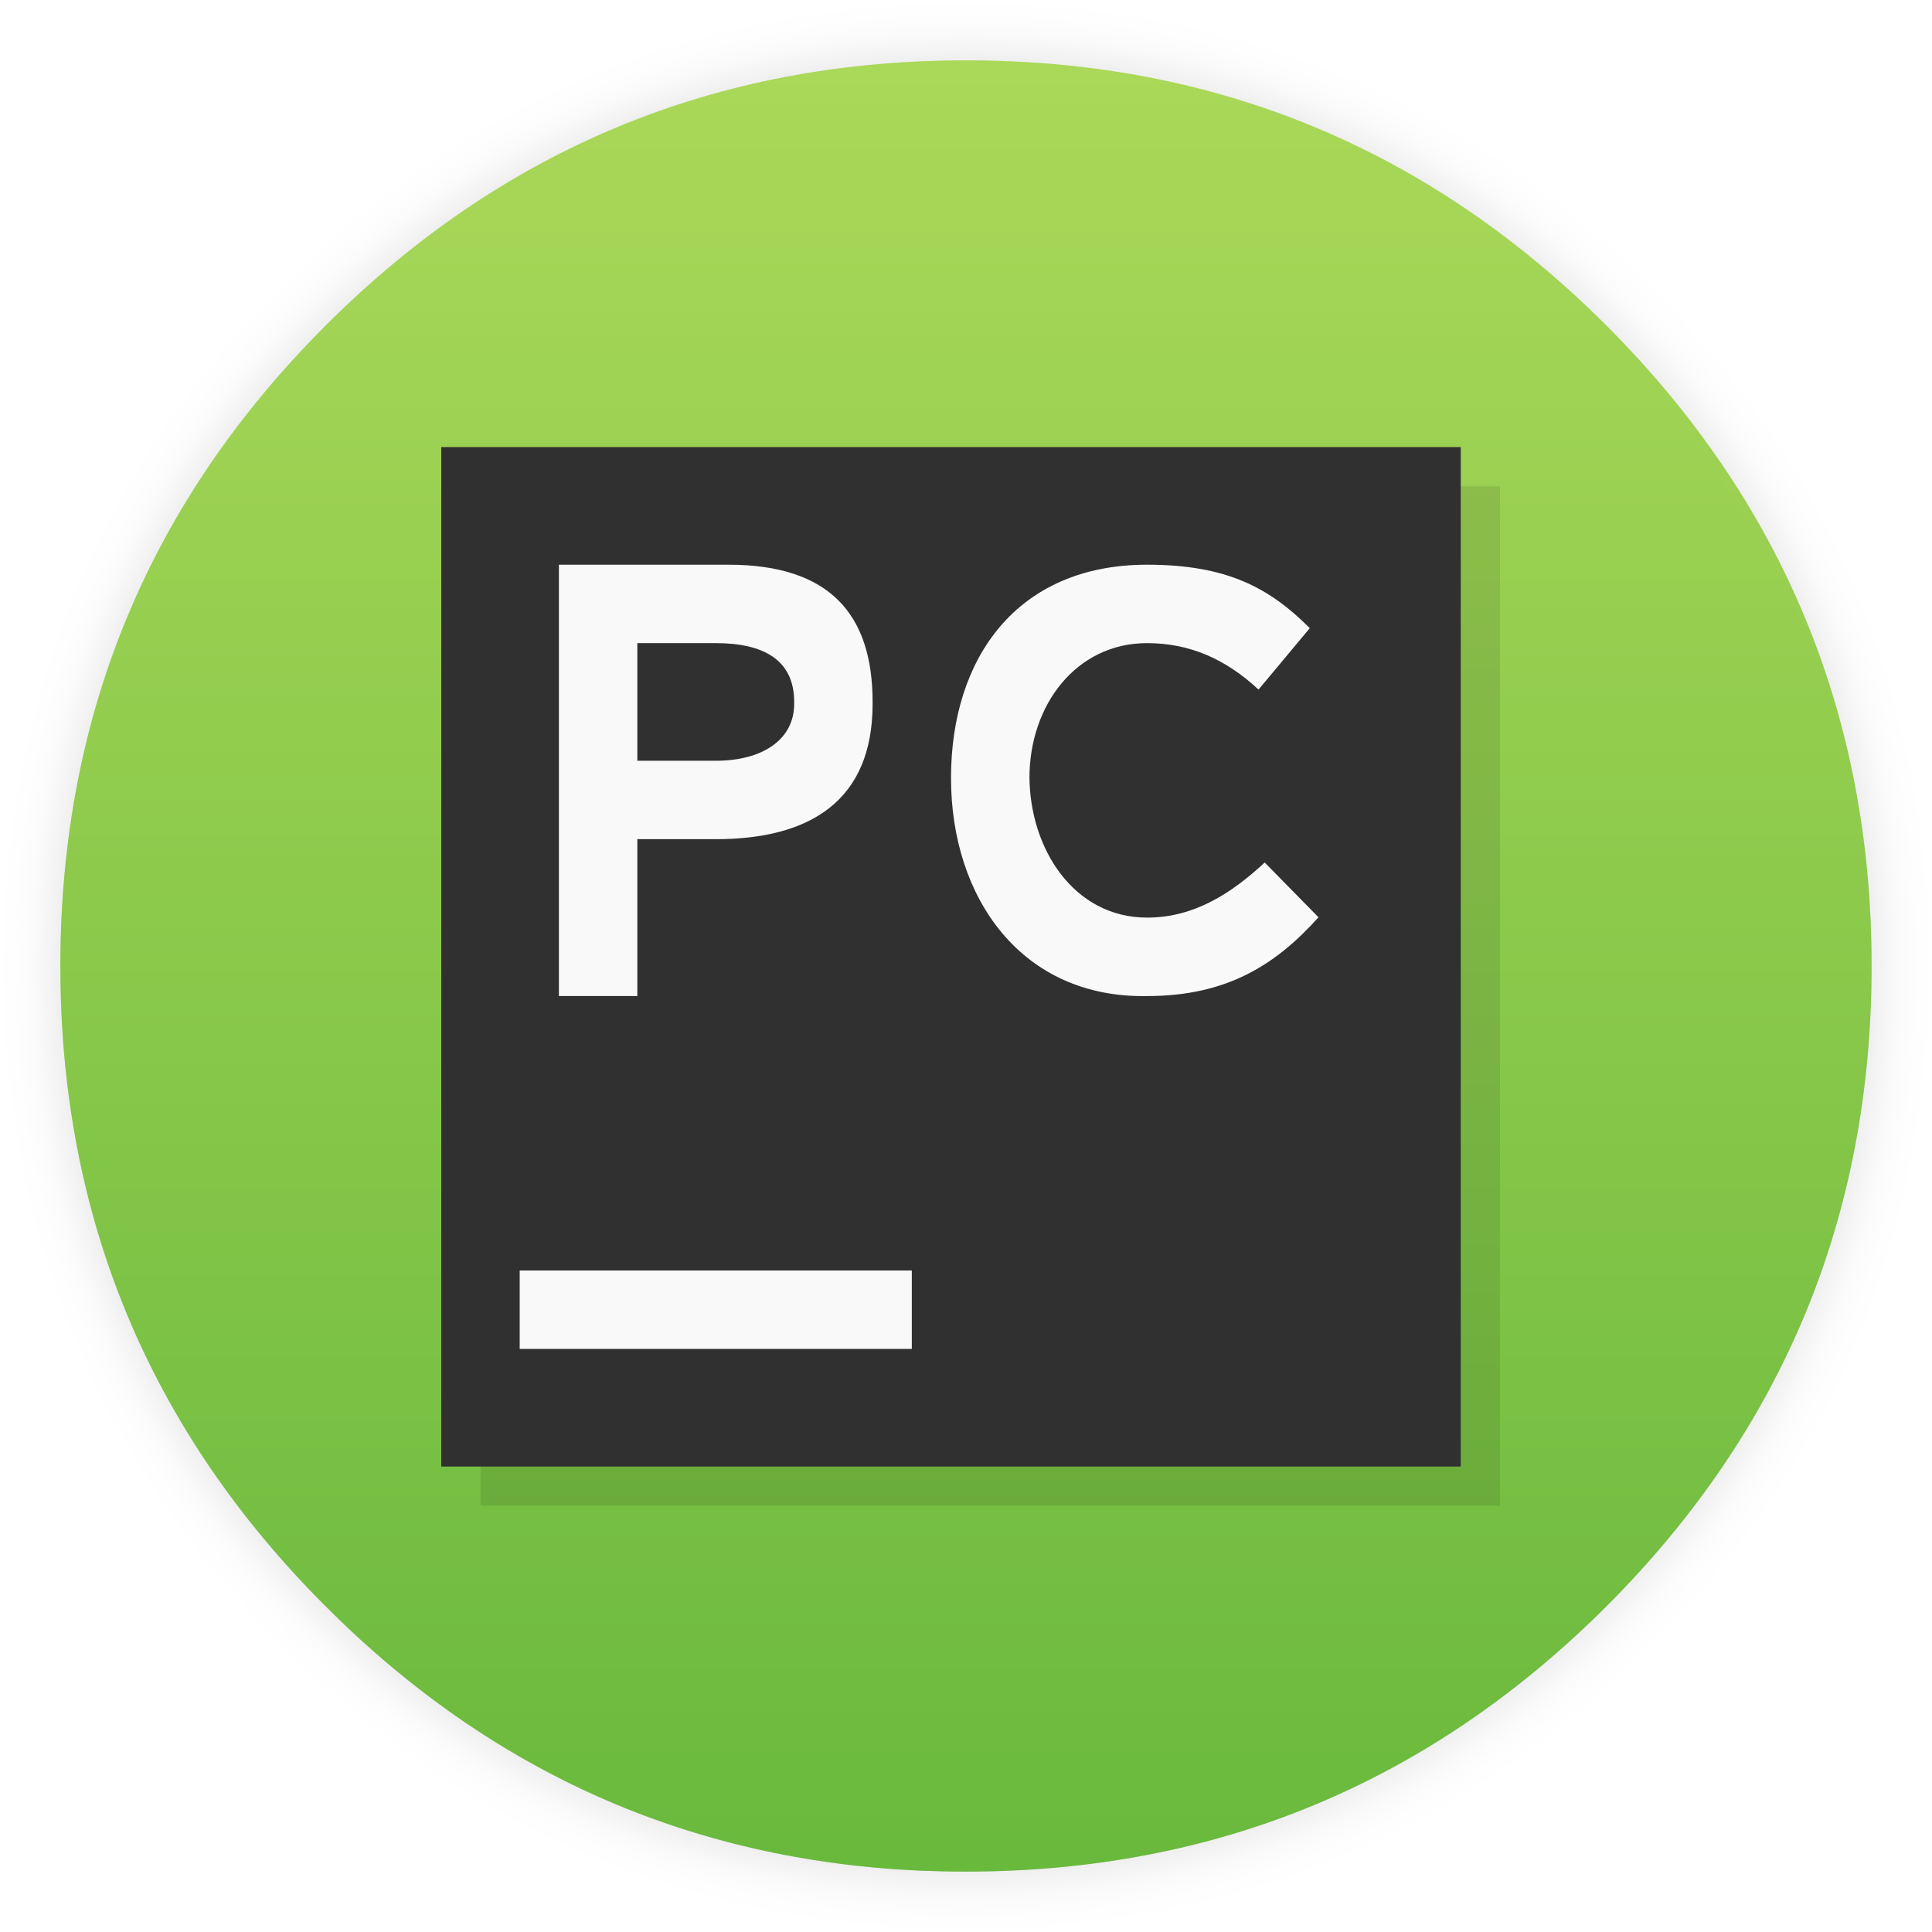
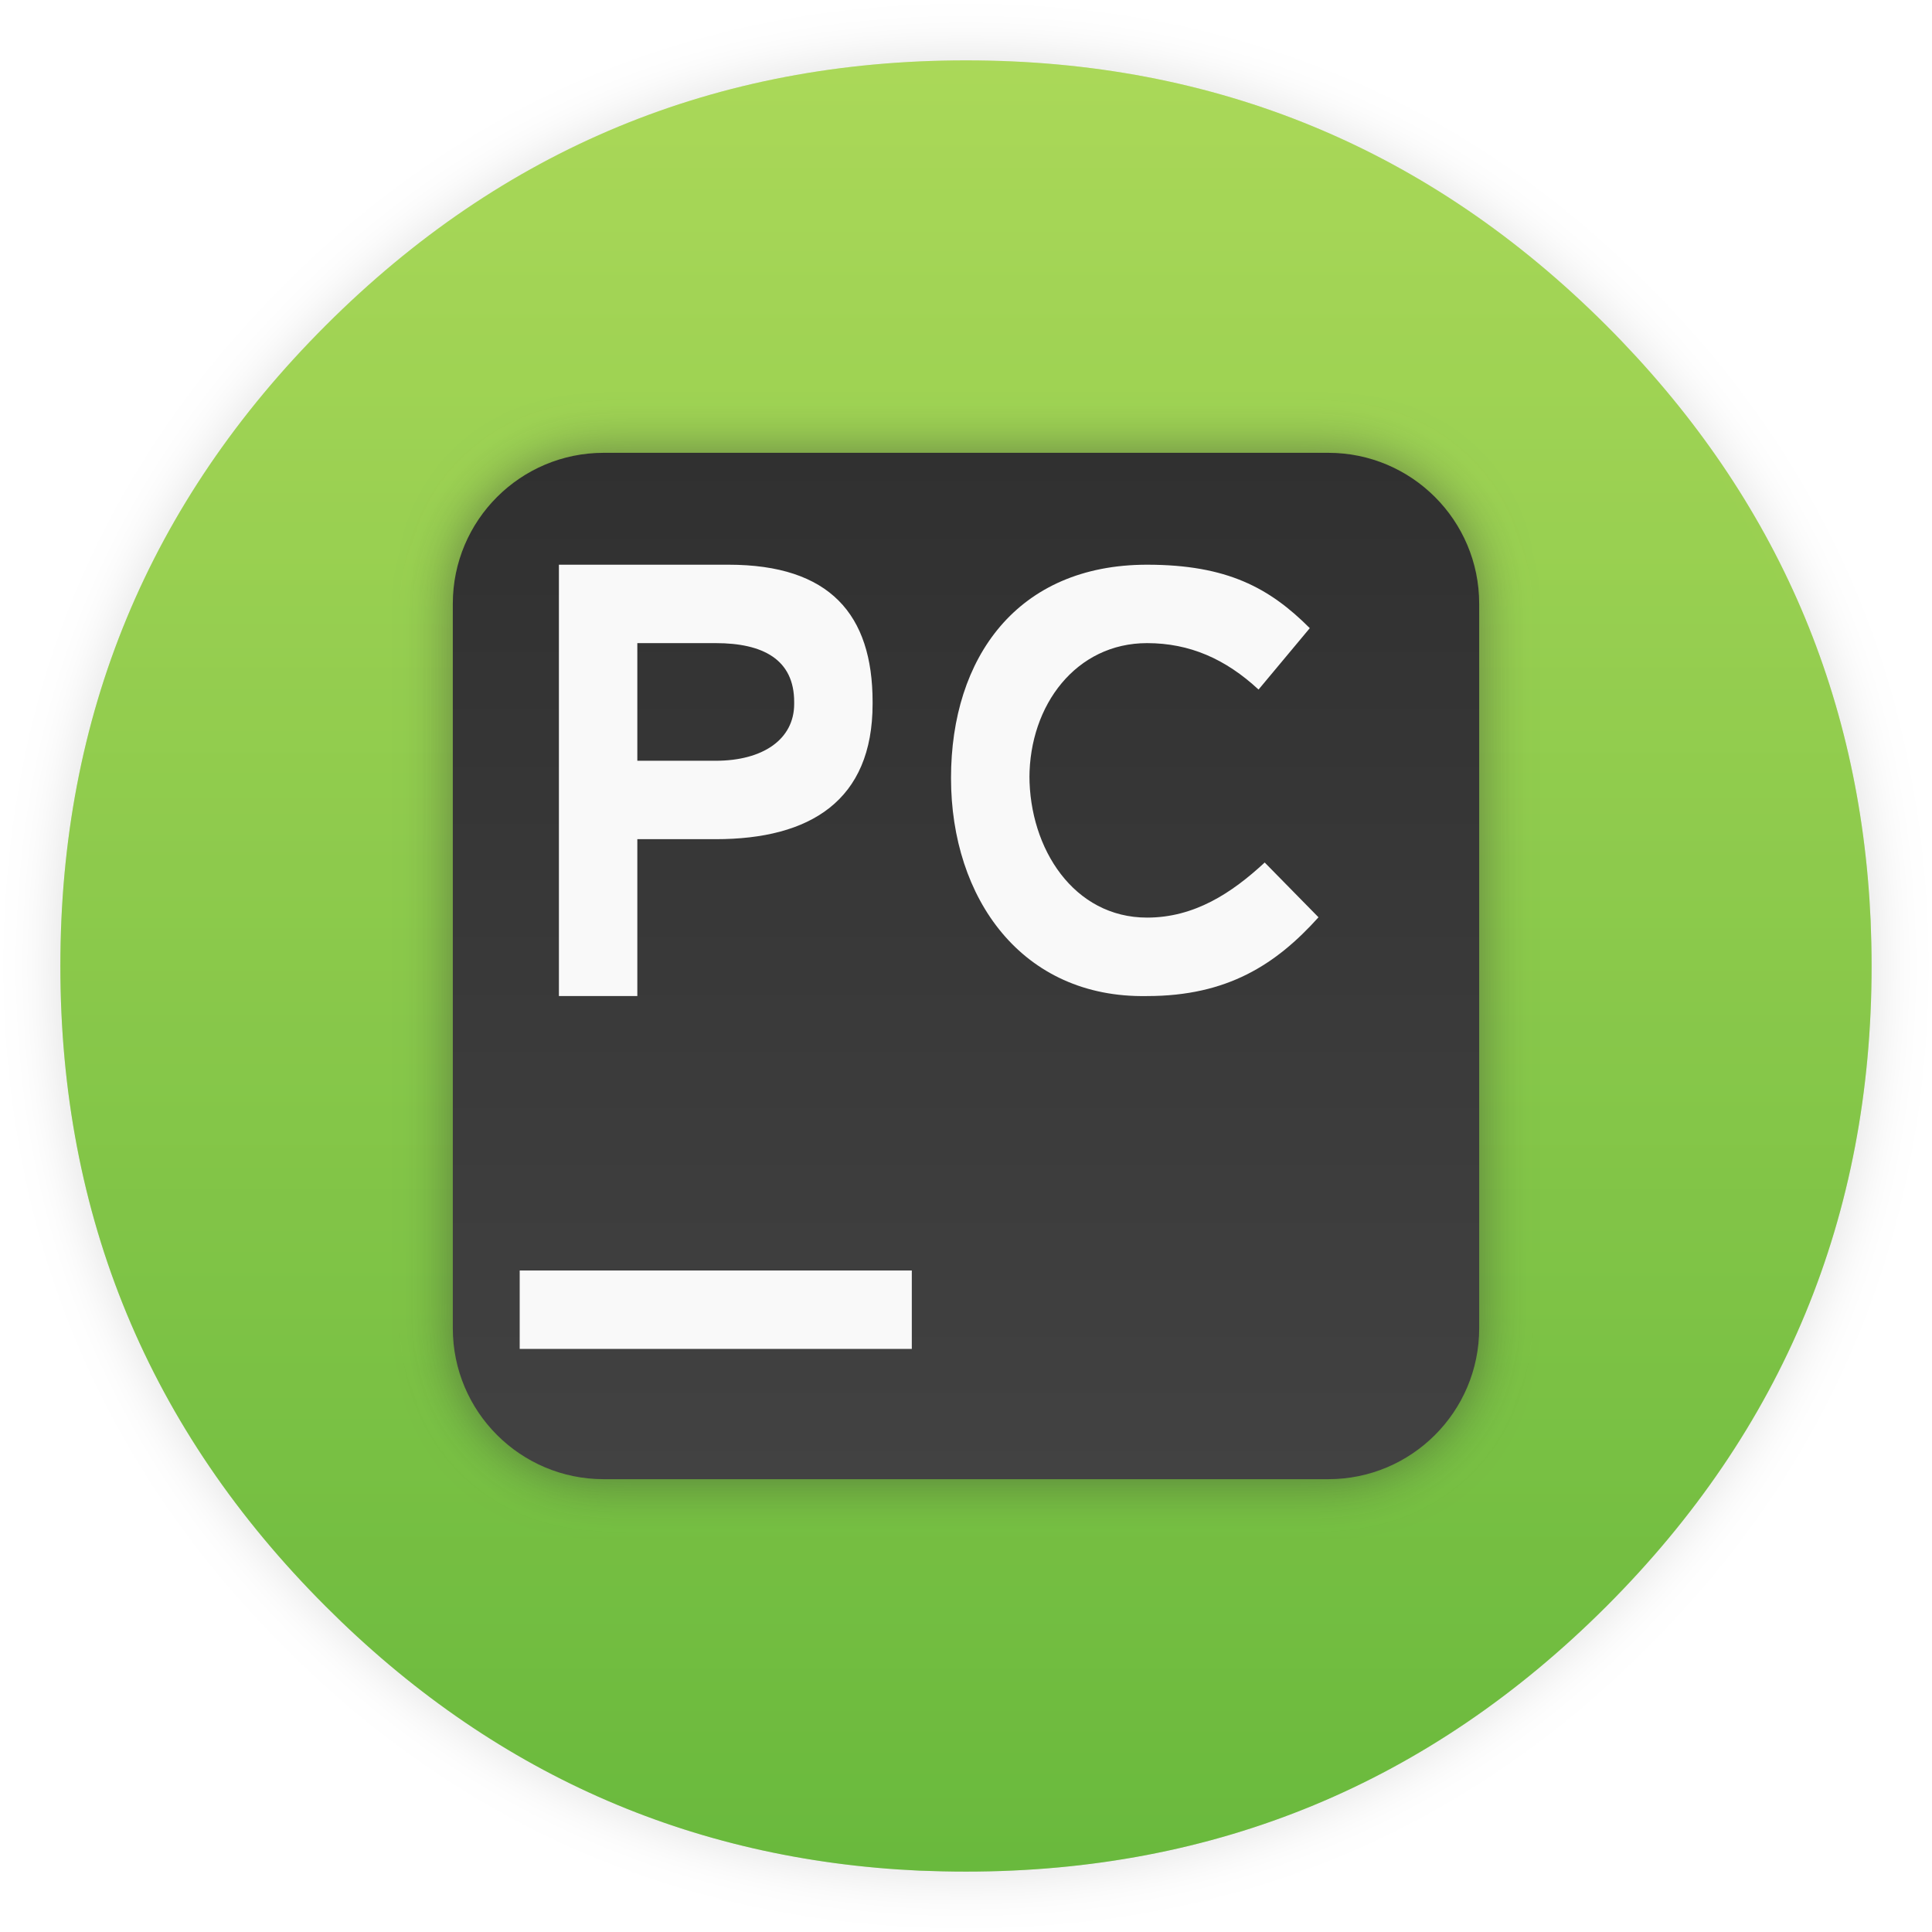
<svg xmlns="http://www.w3.org/2000/svg" xmlns:xlink="http://www.w3.org/1999/xlink" id="Calculator" width="64" height="64" enable-background="new 0 0 1024 1024" image-rendering="optimizeSpeed" version="1.1" viewBox="0 0 64 64">
  <defs>
    <linearGradient id="c">
      <stop stop-color="#a6d74f" offset="0" />
      <stop stop-color="#46a926" offset="1" />
    </linearGradient>
    <linearGradient id="b" x1="620.52" x2="-662.07" y1="422.67" y2="1144.1" gradientUnits="userSpaceOnUse" xlink:href="#e" />
    <linearGradient id="e" x1="24" x2="24" y1="2" y2="46" gradientTransform="matrix(20.457 0 0 20.457 908.87 32.849)" gradientUnits="userSpaceOnUse">
      <stop stop-color="#e7eb7d" offset="0" />
      <stop stop-color="#67c972" offset="1" />
    </linearGradient>
    <linearGradient id="d" x1="520.32" x2="520.32" y1="1.823" y2="1023.9" gradientUnits="userSpaceOnUse">
      <stop stop-color="#46a926" offset="0" />
      <stop stop-color="#ffda64" offset="1" />
    </linearGradient>
    <linearGradient id="a" x1="500.28" x2="500.28" y1="-18.217" y2="1023.9" gradientUnits="userSpaceOnUse" xlink:href="#c" />
    <filter id="f" x="-.036" y="-.036" width="1.072" height="1.072" color-interpolation-filters="sRGB">
      <feGaussianBlur stdDeviation="14.143" />
    </filter>
+     <filter id="h" x="-.06" y="-.06" width="1.12" height="1.12" color-interpolation-filters="sRGB">
+       <feGaussianBlur stdDeviation="0.85" />
+     </filter>
+     <linearGradient id="g" x1="32" x2="32" y1="15" y2="49" gradientUnits="userSpaceOnUse">
+       <stop stop-color="#303030" offset="0" />
+       <stop stop-color="#424242" offset="1" />
+     </linearGradient>
  </defs>
-   <g transform="translate(-39 39)" stroke-width="15.683">
-     <g id="shadow" transform="matrix(.063513 0 0 .063513 38.513 -39.55)" />
-     <g transform="matrix(.063633 0 0 .063633 38.432 -39.539)" fill="url(#d)">
-       <g fill="url(#a)" stroke-width="15.683">
-         <path d="m983.25 511.35c0-7.95-0.2-15.85-0.5-23.55q-8-180.15-137.55-309.85c-92.05-92-203.2-138.05-333.4-138.05-130.15 0-241.35 46.05-333.35 138.05-92.05 92-138.1 203.2-138.1 333.4 0 130.15 46.05 241.35 138.1 333.35 86.15 86.3 189.35 132.15 309.15 137.6 8 0.3 16 0.5 24.2 0.5 130.2 0 241.35-46.1 333.4-138.1 92-92 138.05-203.2 138.05-333.35z" fill="url(#a)" stroke-width="15.683" />
-       </g>
+   <g transform="matrix(.063633 0 0 .063633 -.568 -.539)" fill="url(#d)" stroke-width="15.683">
+     <g fill="url(#a)" stroke-width="15.683">
+       <path d="m983.25 511.35c0-7.95-0.2-15.85-0.5-23.55q-8-180.15-137.55-309.85c-92.05-92-203.2-138.05-333.4-138.05-130.15 0-241.35 46.05-333.35 138.05-92.05 92-138.1 203.2-138.1 333.4 0 130.15 46.05 241.35 138.1 333.35 86.15 86.3 189.35 132.15 309.15 137.6 8 0.3 16 0.5 24.2 0.5 130.2 0 241.35-46.1 333.4-138.1 92-92 138.05-203.2 138.05-333.35z" fill="url(#a)" stroke-width="15.683" />
    </g>
-     <g transform="matrix(.063633 0 0 .063633 38.432 -39.539)" fill="url(#b)" opacity=".25">
-       <g stroke-width="15.683">
-         <path d="m983.25 511.35c0-7.95-0.2-15.85-0.5-23.55q-8-180.15-137.55-309.85c-92.05-92-203.2-138.05-333.4-138.05-130.15 0-241.35 46.05-333.35 138.05-92.05 92-138.1 203.2-138.1 333.4 0 130.15 46.05 241.35 138.1 333.35 86.15 86.3 189.35 132.15 309.15 137.6 8 0.3 16 0.5 24.2 0.5 130.2 0 241.35-46.1 333.4-138.1 92-92 138.05-203.2 138.05-333.35z" fill="#000" filter="url(#f)" opacity=".5" />
-         <path d="m983.25 511.35c0-7.95-0.2-15.85-0.5-23.55q-8-180.15-137.55-309.85c-92.05-92-203.2-138.05-333.4-138.05-130.15 0-241.35 46.05-333.35 138.05-92.05 92-138.1 203.2-138.1 333.4 0 130.15 46.05 241.35 138.1 333.35 86.15 86.3 189.35 132.15 309.15 137.6 8 0.3 16 0.5 24.2 0.5 130.2 0 241.35-46.1 333.4-138.1 92-92 138.05-203.2 138.05-333.35z" fill="url(#b)" />
-       </g>
+   </g>
+   <g transform="matrix(.063633 0 0 .063633 -.568 -.539)" fill="url(#b)" opacity=".25" stroke-width="15.683">
+     <g stroke-width="15.683">
+       <path d="m983.25 511.35c0-7.95-0.2-15.85-0.5-23.55q-8-180.15-137.55-309.85c-92.05-92-203.2-138.05-333.4-138.05-130.15 0-241.35 46.05-333.35 138.05-92.05 92-138.1 203.2-138.1 333.4 0 130.15 46.05 241.35 138.1 333.35 86.15 86.3 189.35 132.15 309.15 137.6 8 0.3 16 0.5 24.2 0.5 130.2 0 241.35-46.1 333.4-138.1 92-92 138.05-203.2 138.05-333.35z" fill="#000" filter="url(#f)" opacity=".5" />
+       <path d="m983.25 511.35c0-7.95-0.2-15.85-0.5-23.55q-8-180.15-137.55-309.85c-92.05-92-203.2-138.05-333.4-138.05-130.15 0-241.35 46.05-333.35 138.05-92.05 92-138.1 203.2-138.1 333.4 0 130.15 46.05 241.35 138.1 333.35 86.15 86.3 189.35 132.15 309.15 137.6 8 0.3 16 0.5 24.2 0.5 130.2 0 241.35-46.1 333.4-138.1 92-92 138.05-203.2 138.05-333.35z" fill="url(#b)" />
    </g>
-     <g transform="matrix(1.2989 0 0 1.2989 39.33 -38.478)">
-       <path d="m12 12h26v26h-26z" fill-opacity=".1" />
-       <g>
-         <path d="m11 11h26v26h-26z" fill="#303030" />
-         <path d="m14 14h4.325c2.588 0 3.675 1.273 3.675 3.5v0.05c0 2.468-1.593 3.45-4 3.45h-2v4h-2zm4 5c1.204 0 2-0.547 2-1.45v-0.05c0-1.083-0.796-1.5-2-1.5h-2v3zm6 0.44c0-3.069 1.69-5.44 5-5.44 2.046 0 3.127 0.595 4.15 1.618l-1.307 1.566c-0.843-0.782-1.76-1.184-2.843-1.184-1.806 0-3 1.575-3 3.44v-0.06c0 1.866 1.134 3.62 3 3.62 1.204 0 2.157-0.623 3-1.405l1.372 1.397c-1.083 1.204-2.325 2.009-4.372 2.009-3.19 0.06-5-2.49-5-5.56" fill="#f9f9f9" />
-         <path d="m13 32h10v2h-10z" fill="#f9f9f9" />
-       </g>
+   </g>
+   <rect x="15" y="15" width="34" height="34" ry="5" fill="#303030" fill-rule="evenodd" filter="url(#h)" opacity=".5" style="paint-order:stroke fill markers" />
+   <rect x="15" y="15" width="34" height="34" ry="5" fill="url(#g)" fill-rule="evenodd" style="paint-order:stroke fill markers" />
+   <g transform="matrix(1.2989 0 0 1.2989 .33 .522)" stroke-width="15.683">
+     <g fill="#f9f9f9">
+       <path d="m14 14h4.325c2.588 0 3.675 1.273 3.675 3.5v0.05c0 2.468-1.593 3.45-4 3.45h-2v4h-2zm4 5c1.204 0 2-0.547 2-1.45v-0.05c0-1.083-0.796-1.5-2-1.5h-2v3zm6 0.44c0-3.069 1.69-5.44 5-5.44 2.046 0 3.127 0.595 4.15 1.618l-1.307 1.566c-0.843-0.782-1.76-1.184-2.843-1.184-1.806 0-3 1.575-3 3.44v-0.06c0 1.866 1.134 3.62 3 3.62 1.204 0 2.157-0.623 3-1.405l1.372 1.397c-1.083 1.204-2.325 2.009-4.372 2.009-3.19 0.06-5-2.49-5-5.56" />
+       <path d="m13 32h10v2h-10z" />
    </g>
  </g>
</svg>
